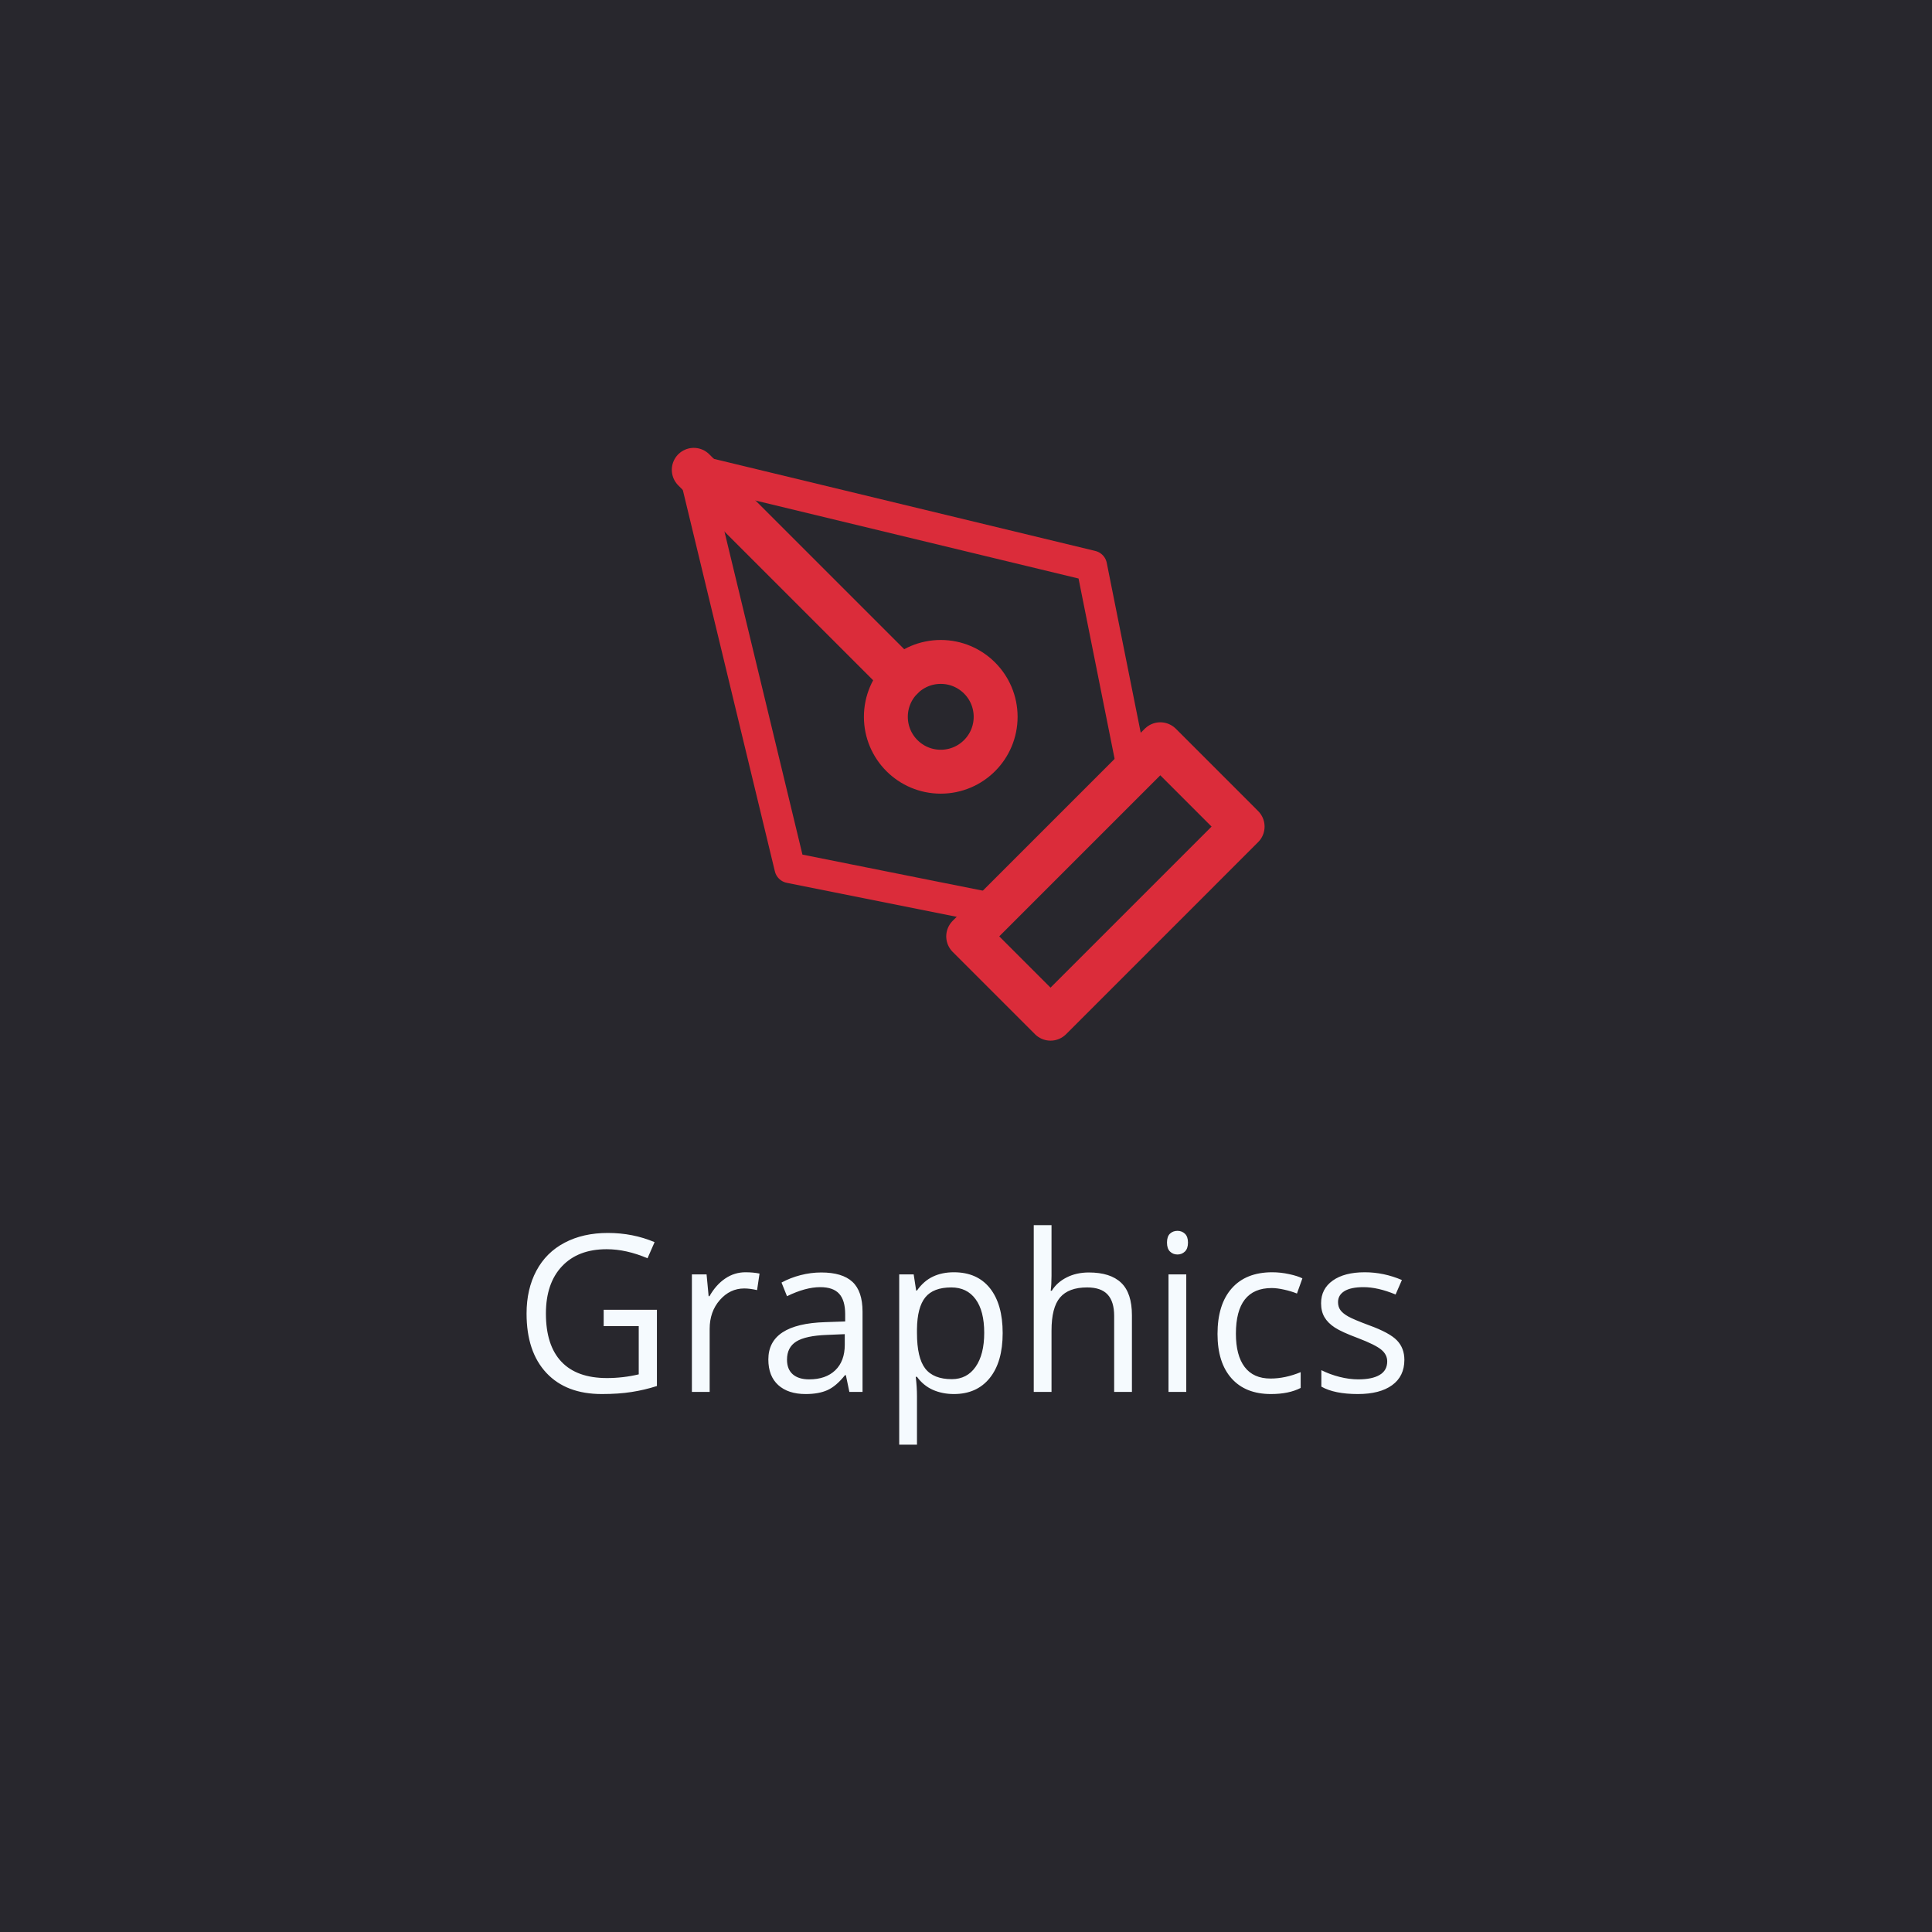
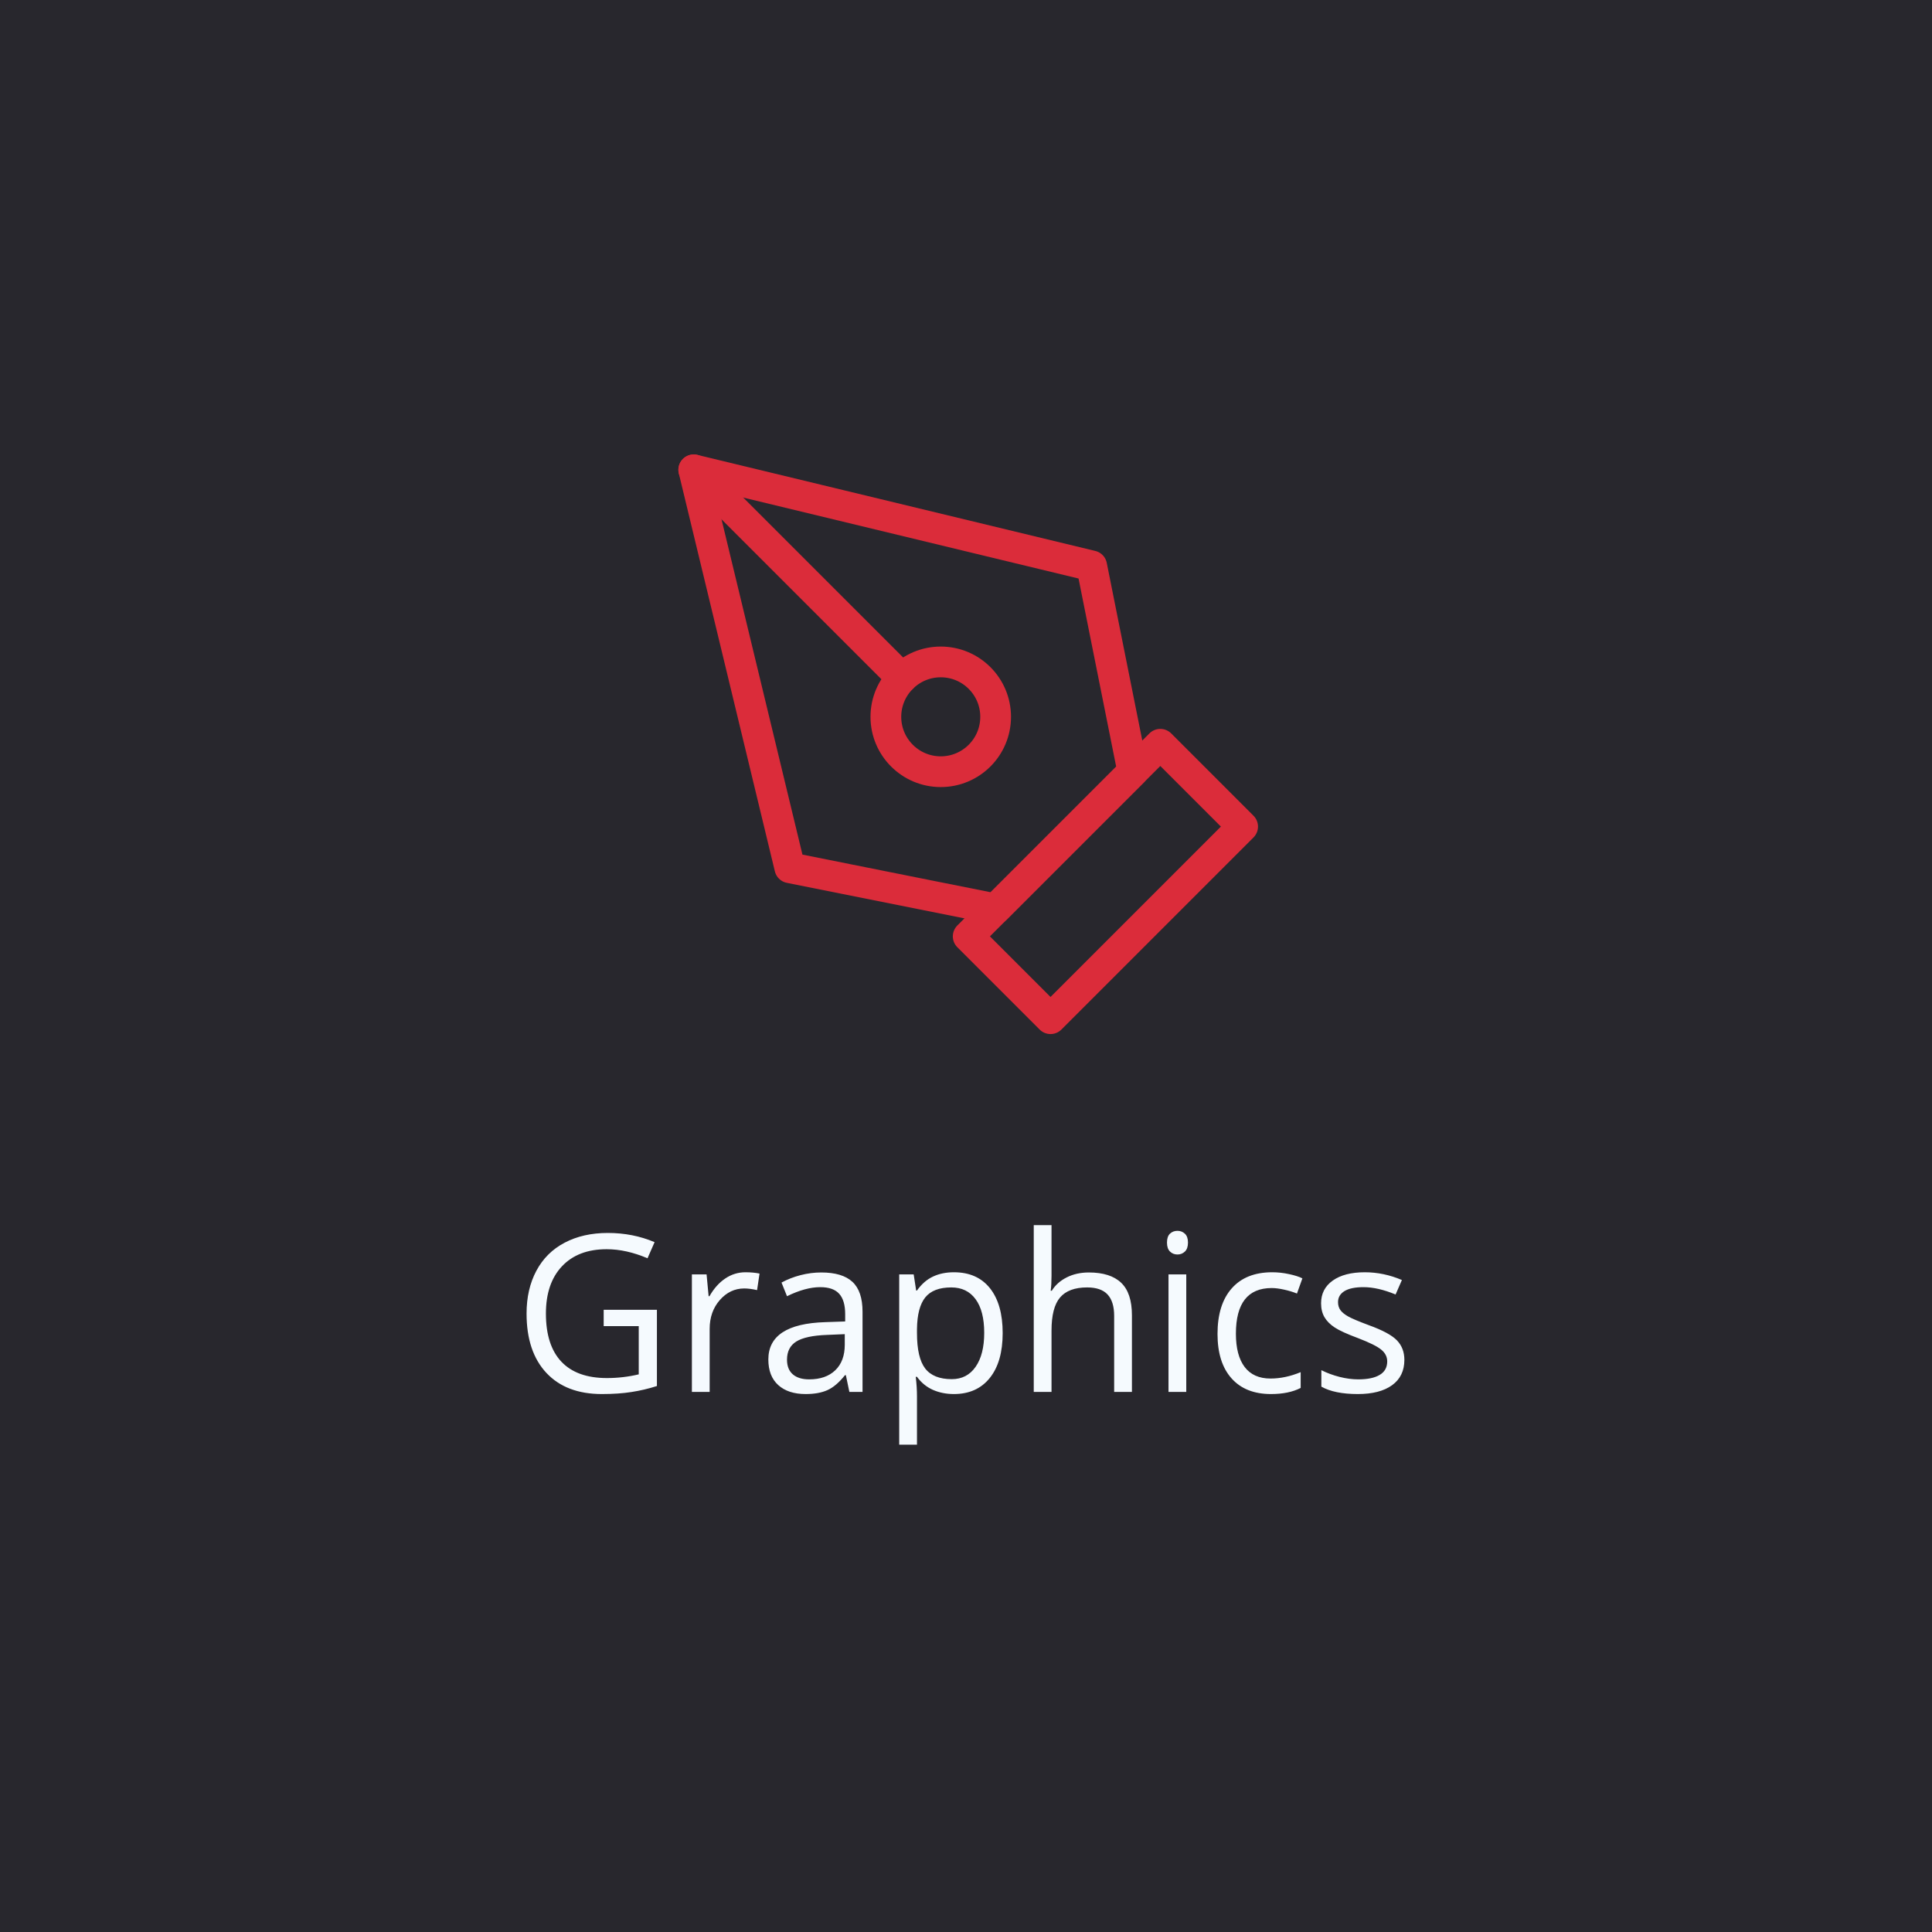
<svg xmlns="http://www.w3.org/2000/svg" width="440" height="440" viewBox="0 0 440 440">
  <g id="Group_16" data-name="Group 16" transform="translate(-740 -1602)">
    <rect id="Rectangle_40" data-name="Rectangle 40" width="440" height="440" transform="translate(740 1602)" fill="#28272d" />
    <g id="Icon_feather-pen-tool" data-name="Icon feather-pen-tool" transform="translate(885.5 1696.5)">
-       <path id="Path_17" data-name="Path 17" d="M75,118.75,118.75,75,137.5,93.75,93.75,137.5Z" fill="none" stroke="#db2c3a" stroke-linecap="round" stroke-linejoin="round" stroke-width="10" />
+       <path id="Path_17" data-name="Path 17" d="M75,118.75,118.75,75,137.5,93.75,93.75,137.5Z" fill="none" stroke="#db2c3a" stroke-linecap="round" stroke-linejoin="round" stroke-width="7" />
      <path id="Path_18" data-name="Path 18" d="M112.5,81.25l-9.375-46.875L12.5,12.5l21.875,90.625L81.25,112.5Z" fill="none" stroke="#db2c3a" stroke-linecap="round" stroke-linejoin="round" stroke-width="7" />
-       <path id="Path_19" data-name="Path 19" d="M12.5,12.5,59.912,59.912" fill="none" stroke="#db2c3a" stroke-linecap="round" stroke-linejoin="round" stroke-width="10" />
-       <path id="Path_20" data-name="Path 20" d="M81.25,68.75a12.5,12.5,0,1,1-12.5-12.5A12.5,12.5,0,0,1,81.25,68.75Z" fill="none" stroke="#db2c3a" stroke-linecap="round" stroke-linejoin="round" stroke-width="10" />
+       <path id="Path_19" data-name="Path 19" d="M12.5,12.5,59.912,59.912" fill="none" stroke="#db2c3a" stroke-linecap="round" stroke-linejoin="round" stroke-width="7" />
+       <path id="Path_20" data-name="Path 20" d="M81.25,68.75a12.5,12.5,0,1,1-12.5-12.5A12.5,12.5,0,0,1,81.25,68.75Z" fill="none" stroke="#db2c3a" stroke-linecap="round" stroke-linejoin="round" stroke-width="7" />
    </g>
    <text id="Graphics" transform="translate(960 1919)" fill="#f5fafe" font-size="50" font-family="OpenSans-Regular, Open Sans">
      <tspan x="-103.125" y="0">Graphics</tspan>
    </text>
  </g>
</svg>
